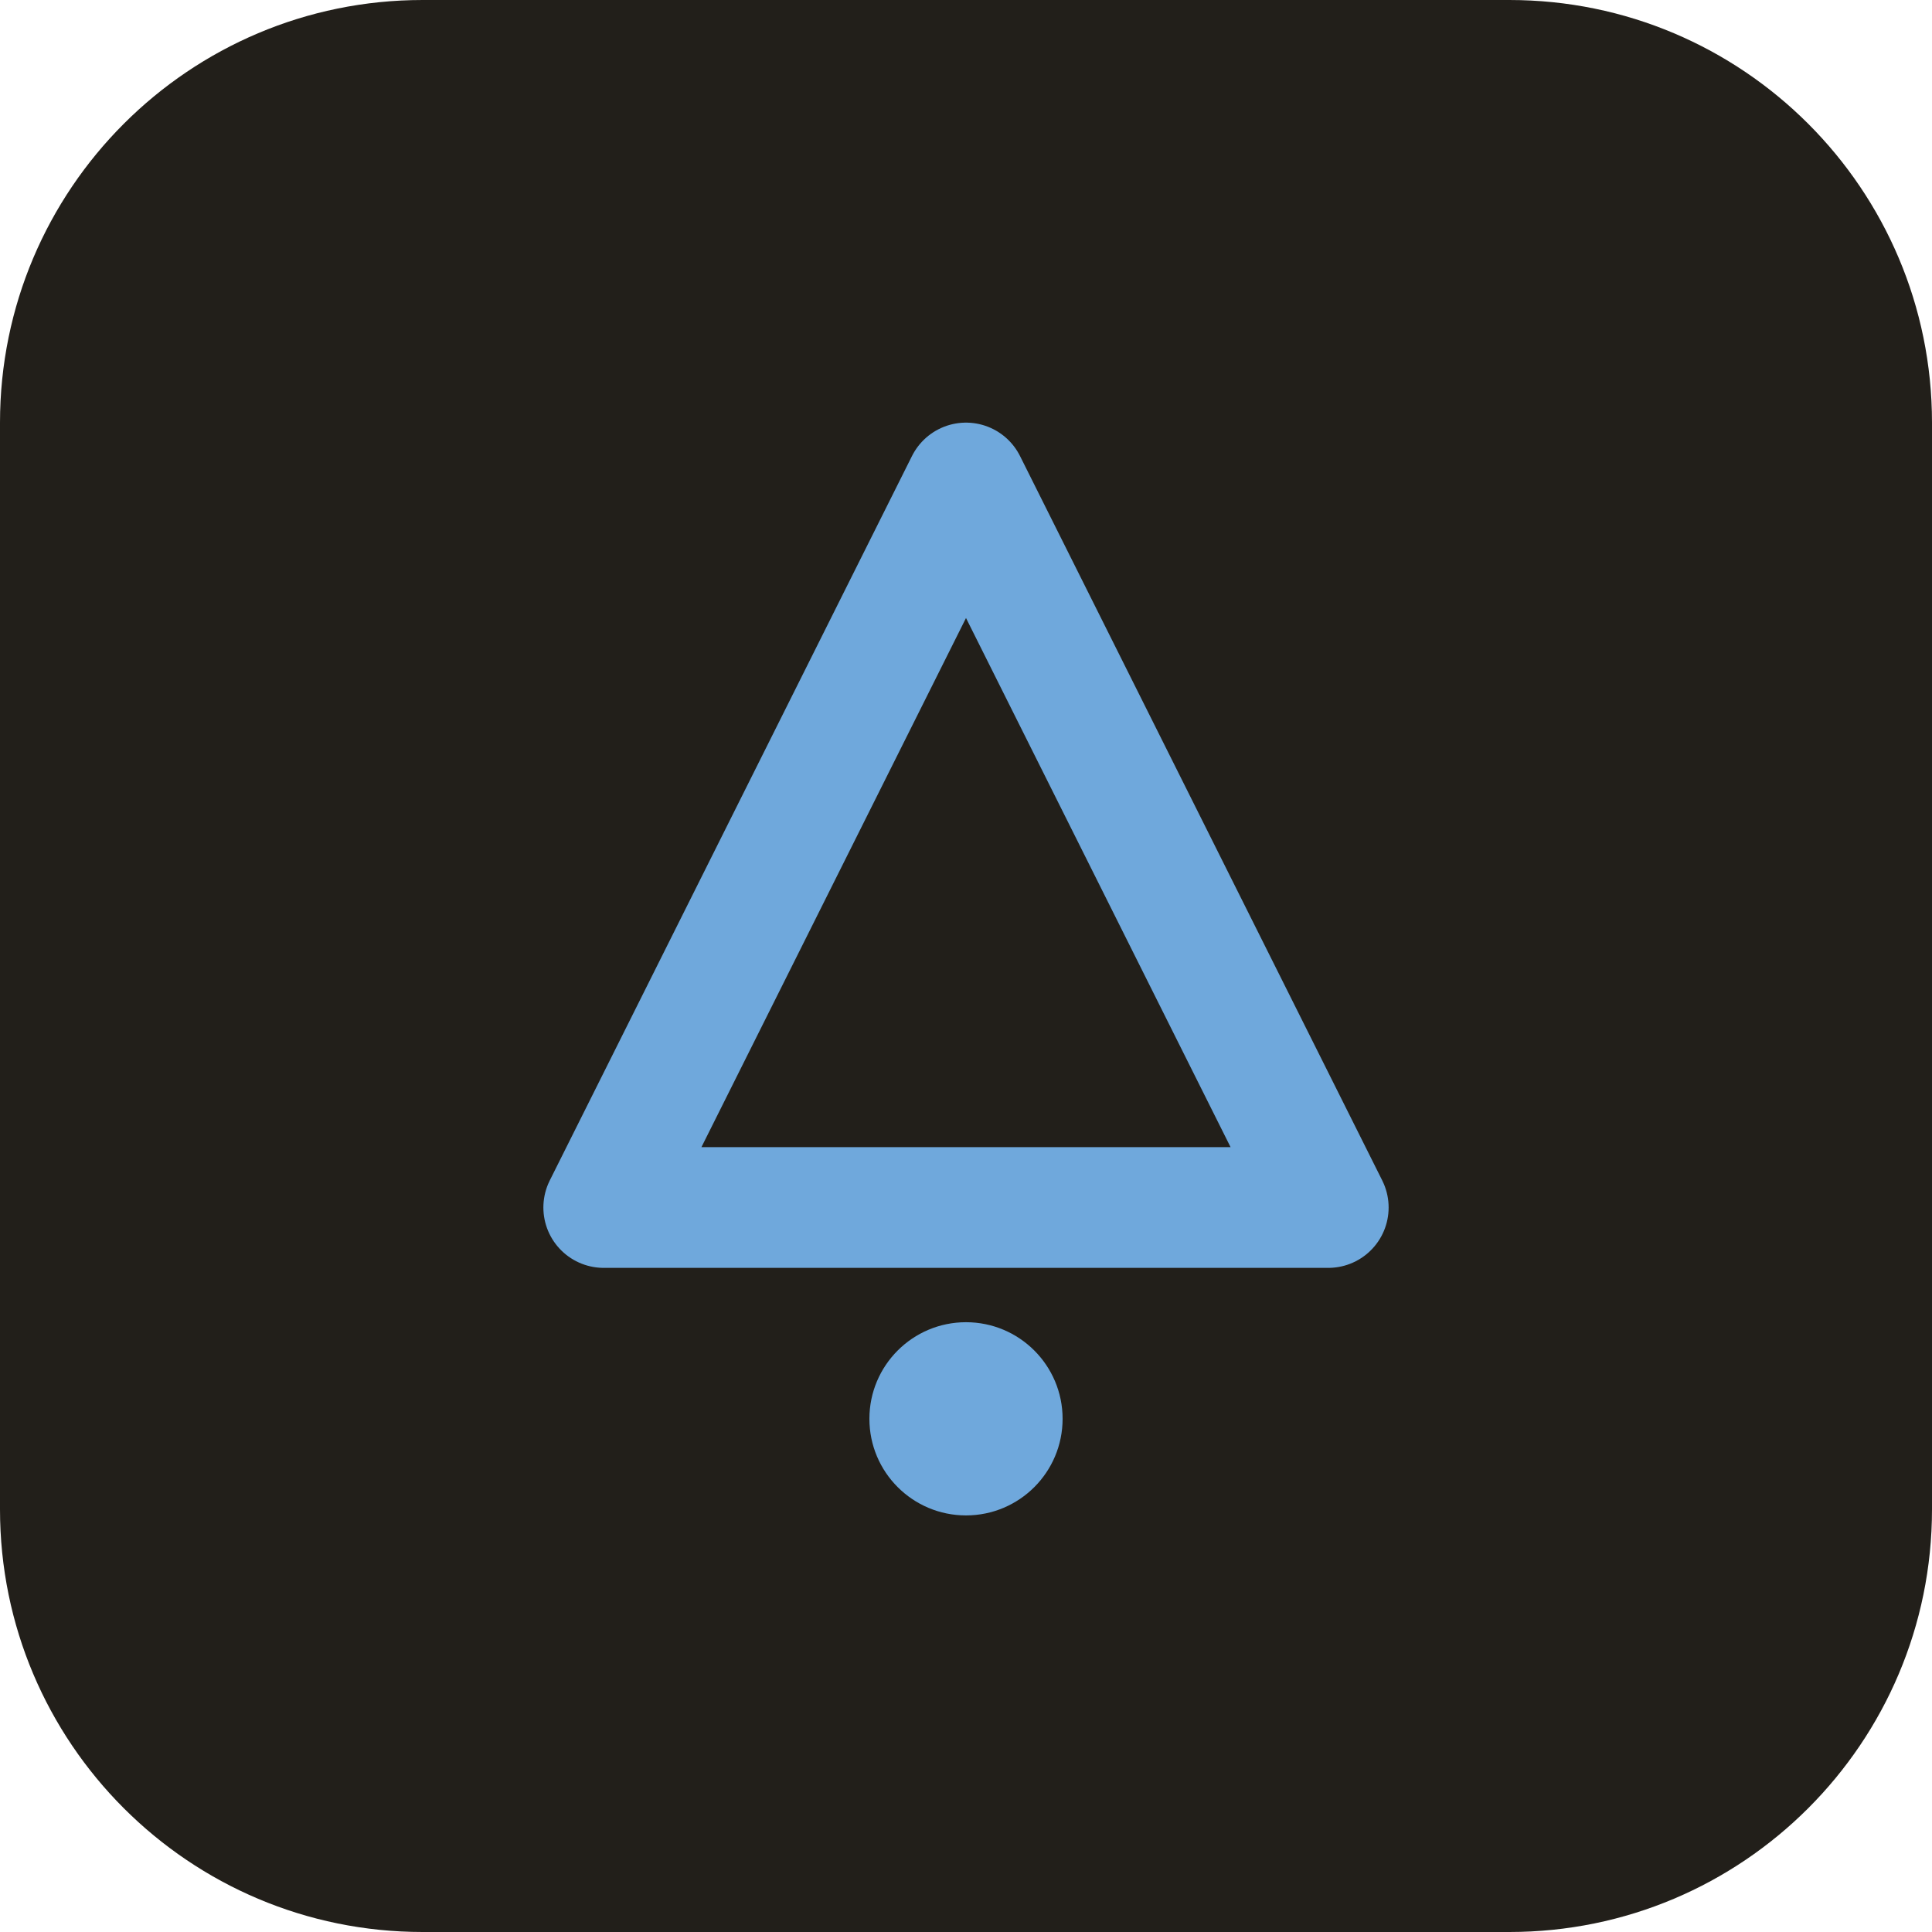
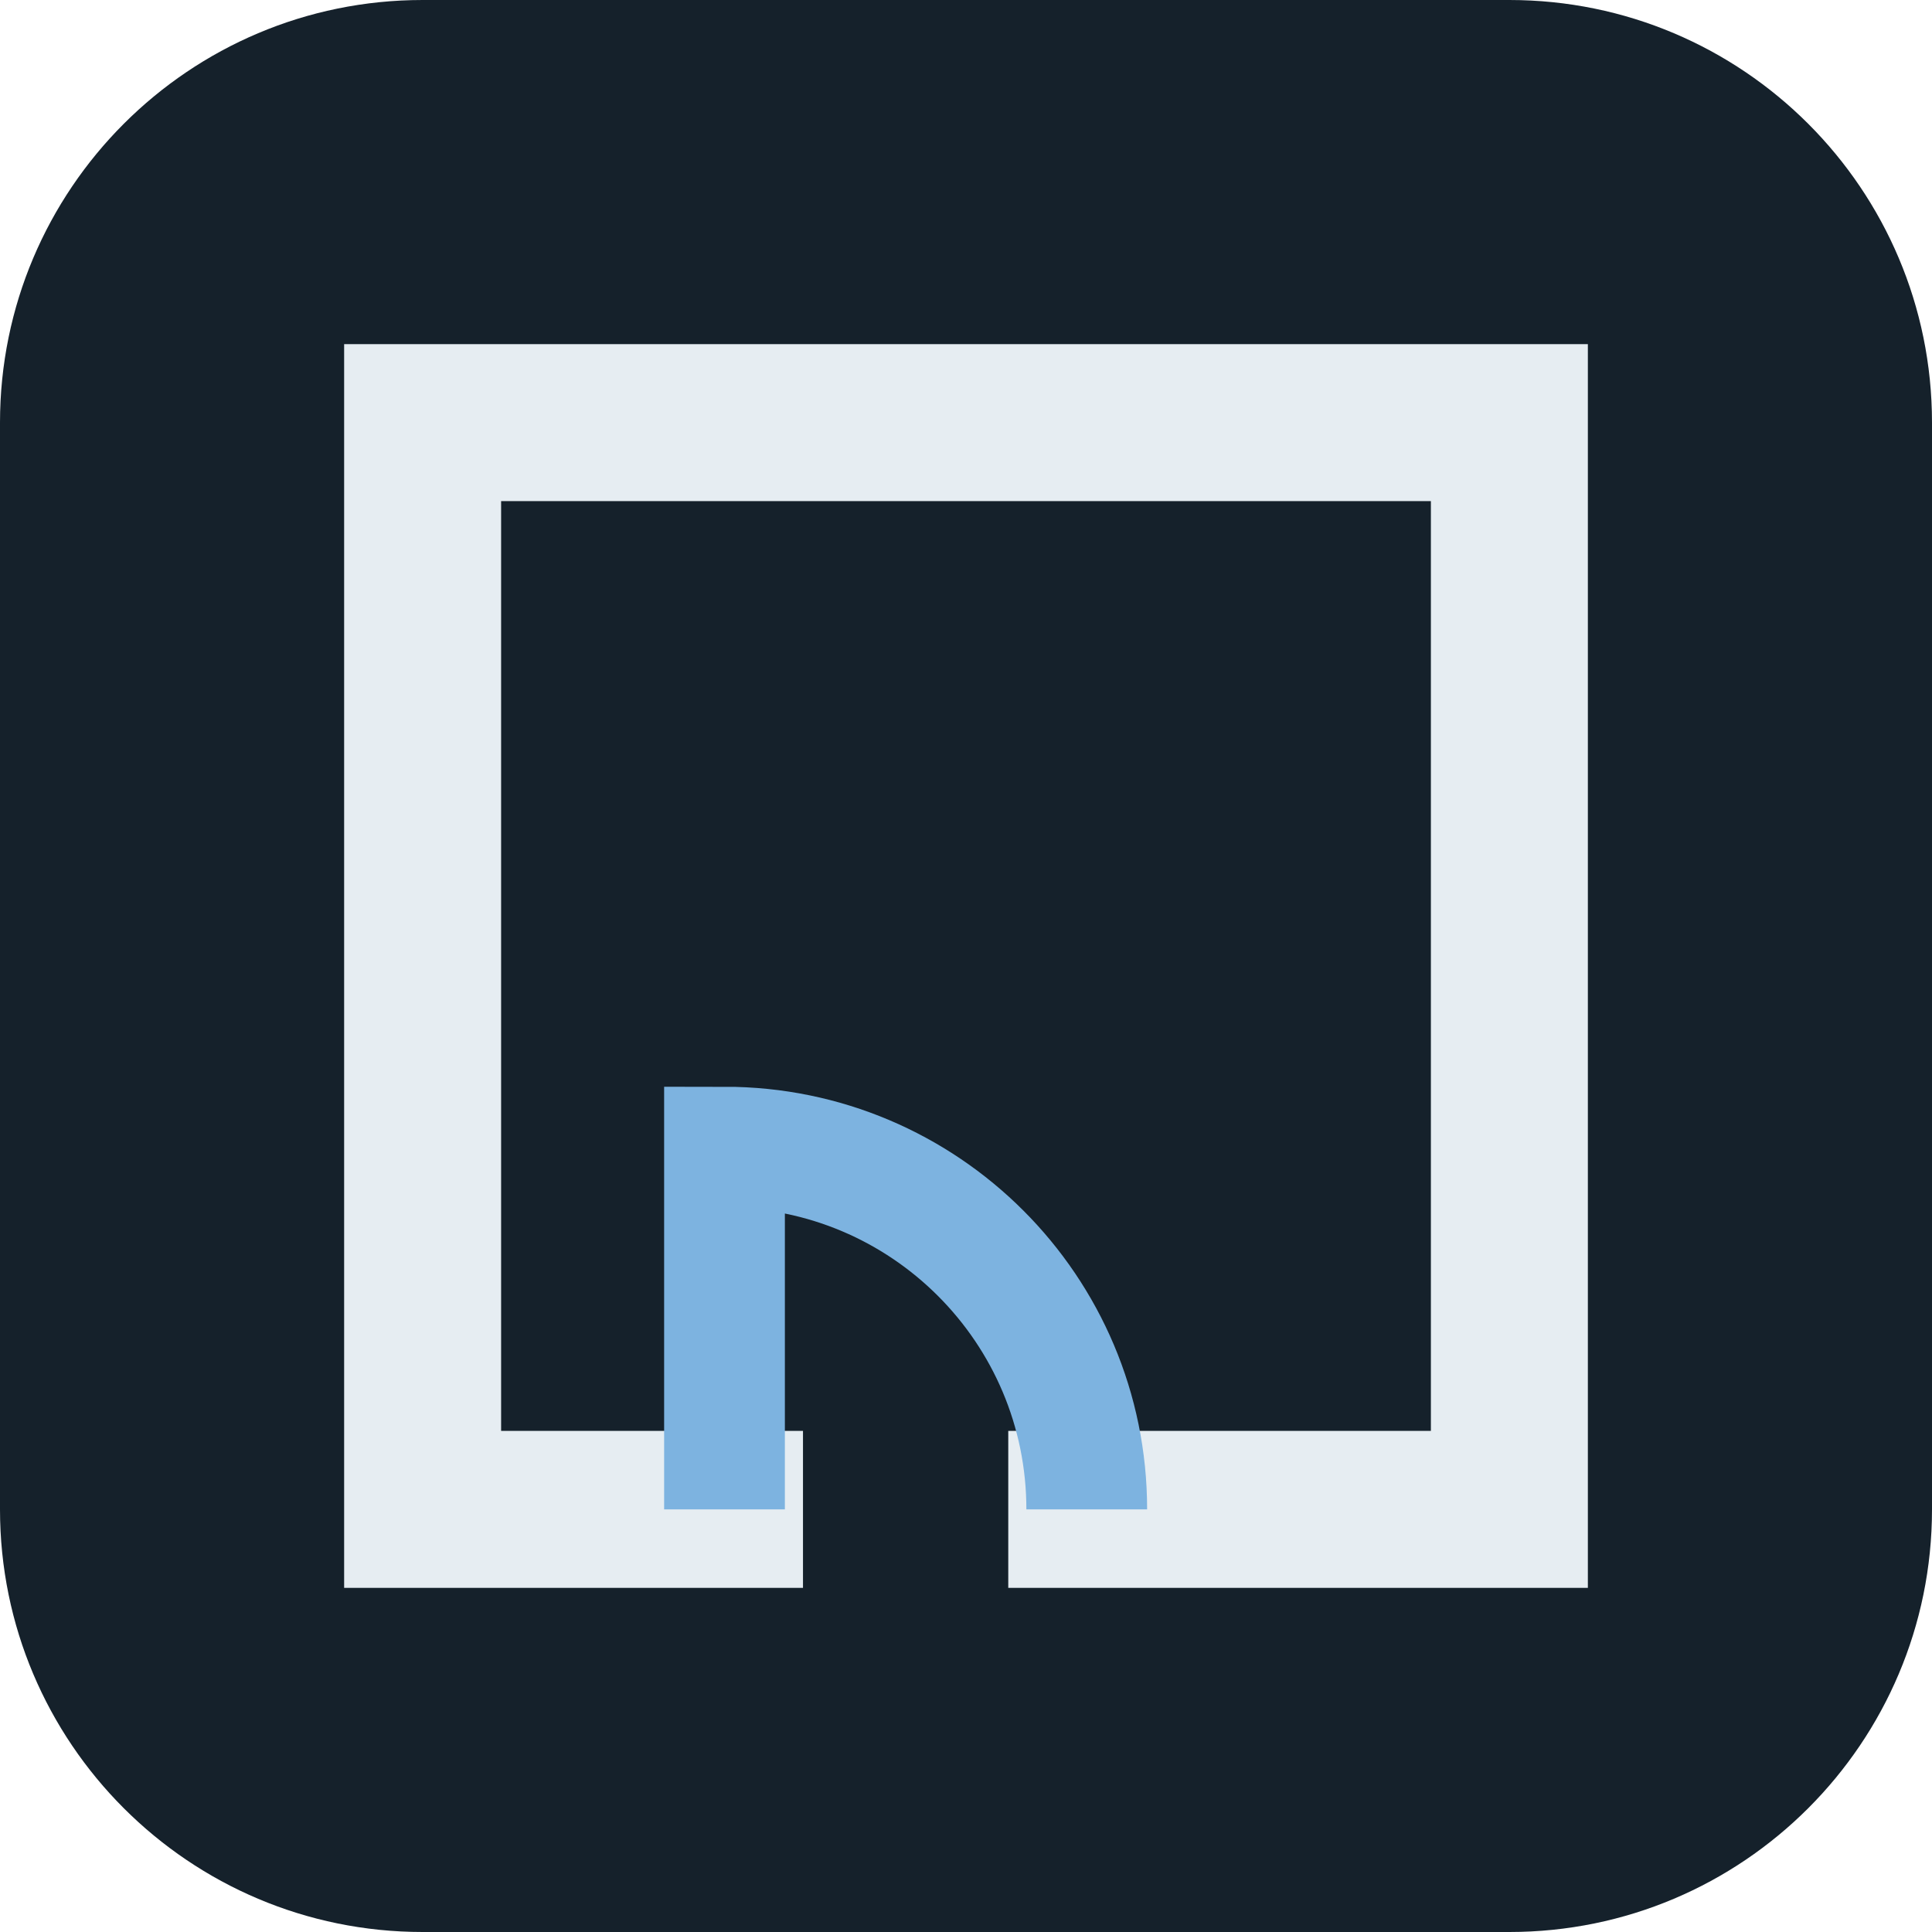
- <svg xmlns="http://www.w3.org/2000/svg" viewBox="0 0 64 64">
-   <rect width="64" height="64" rx="14" fill="#221f1a" />
-   <path d="M20 40 L32 16 L44 40 Z" fill="none" stroke="#6fa8dc" stroke-width="4" stroke-linejoin="round" />
-   <circle cx="32" cy="47" r="3.2" fill="#6fa8dc" />
+ <svg xmlns="http://www.w3.org/2000/svg" viewBox="0 0 32 32">
+   <rect width="32" height="32" rx="7" fill="#15212b" />
+   <path d="M12 25 H7 V7 H25 V25 H18" fill="none" stroke="#e6edf2" stroke-width="2.6" stroke-linecap="square" />
+   <path d="M12 25 V19 A6 6 0 0 1 18 25" fill="none" stroke="#7db3e0" stroke-width="2" />
</svg>
